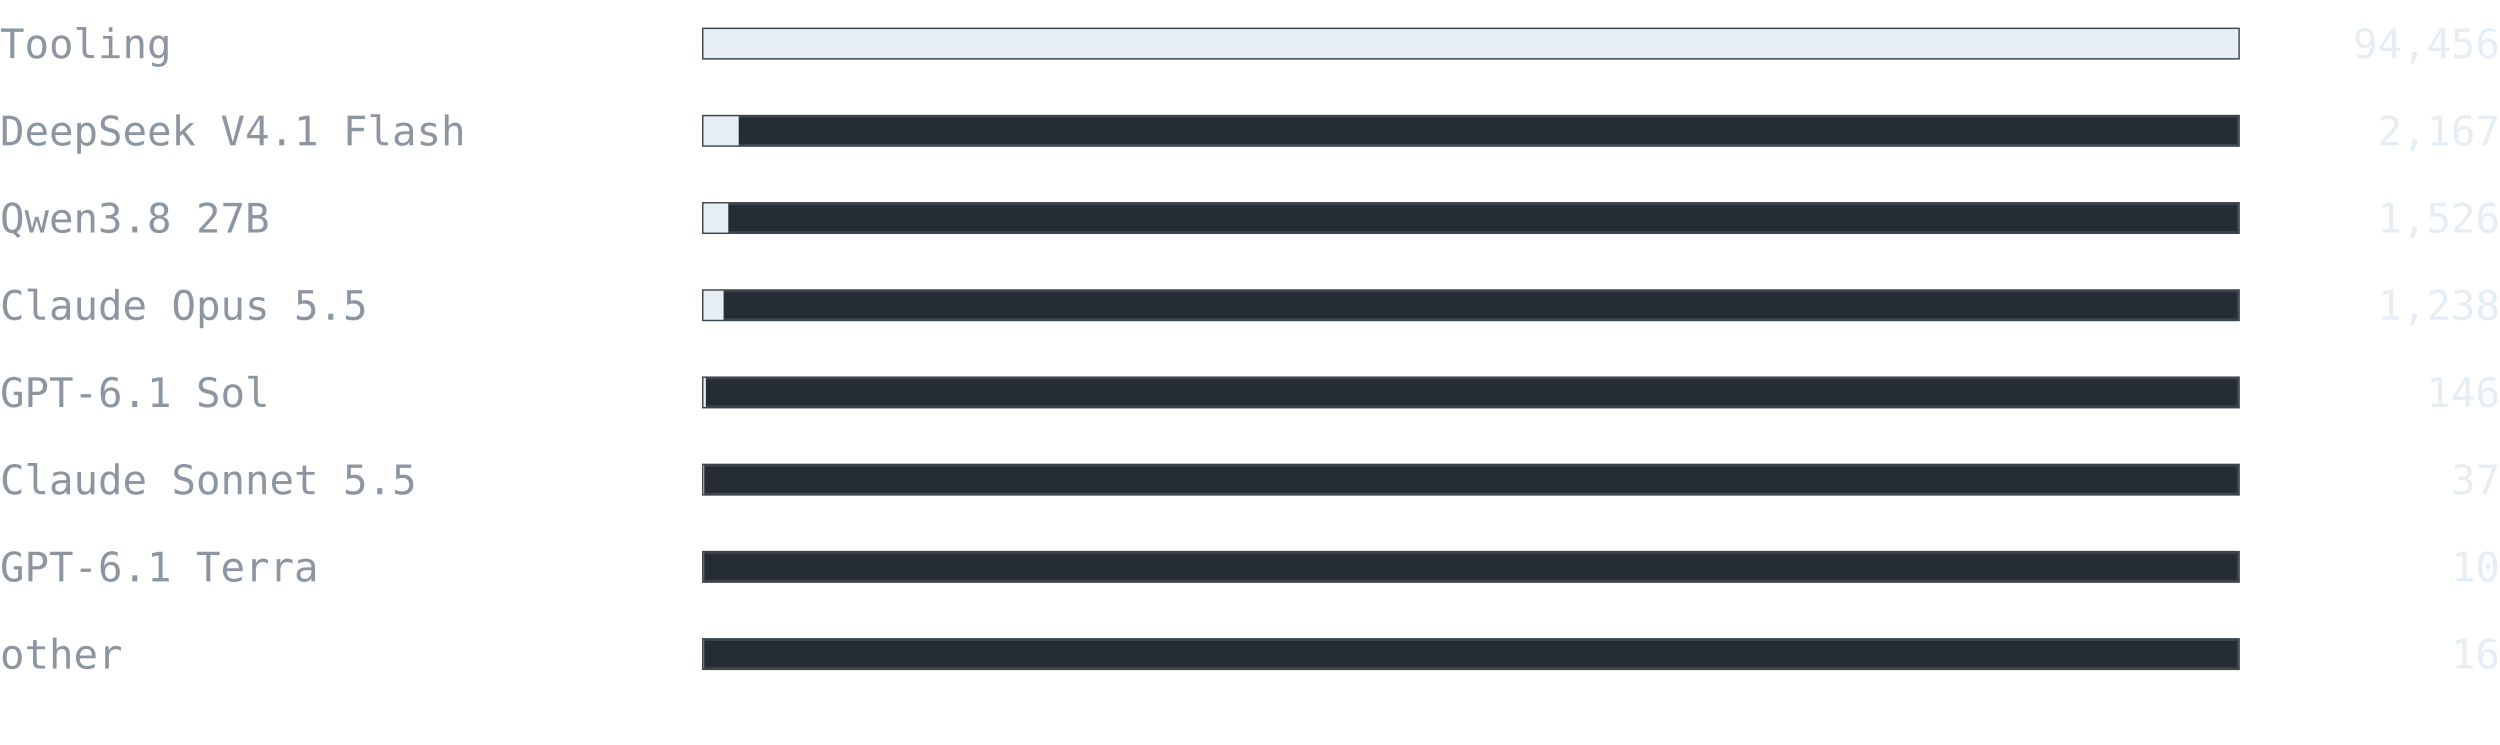
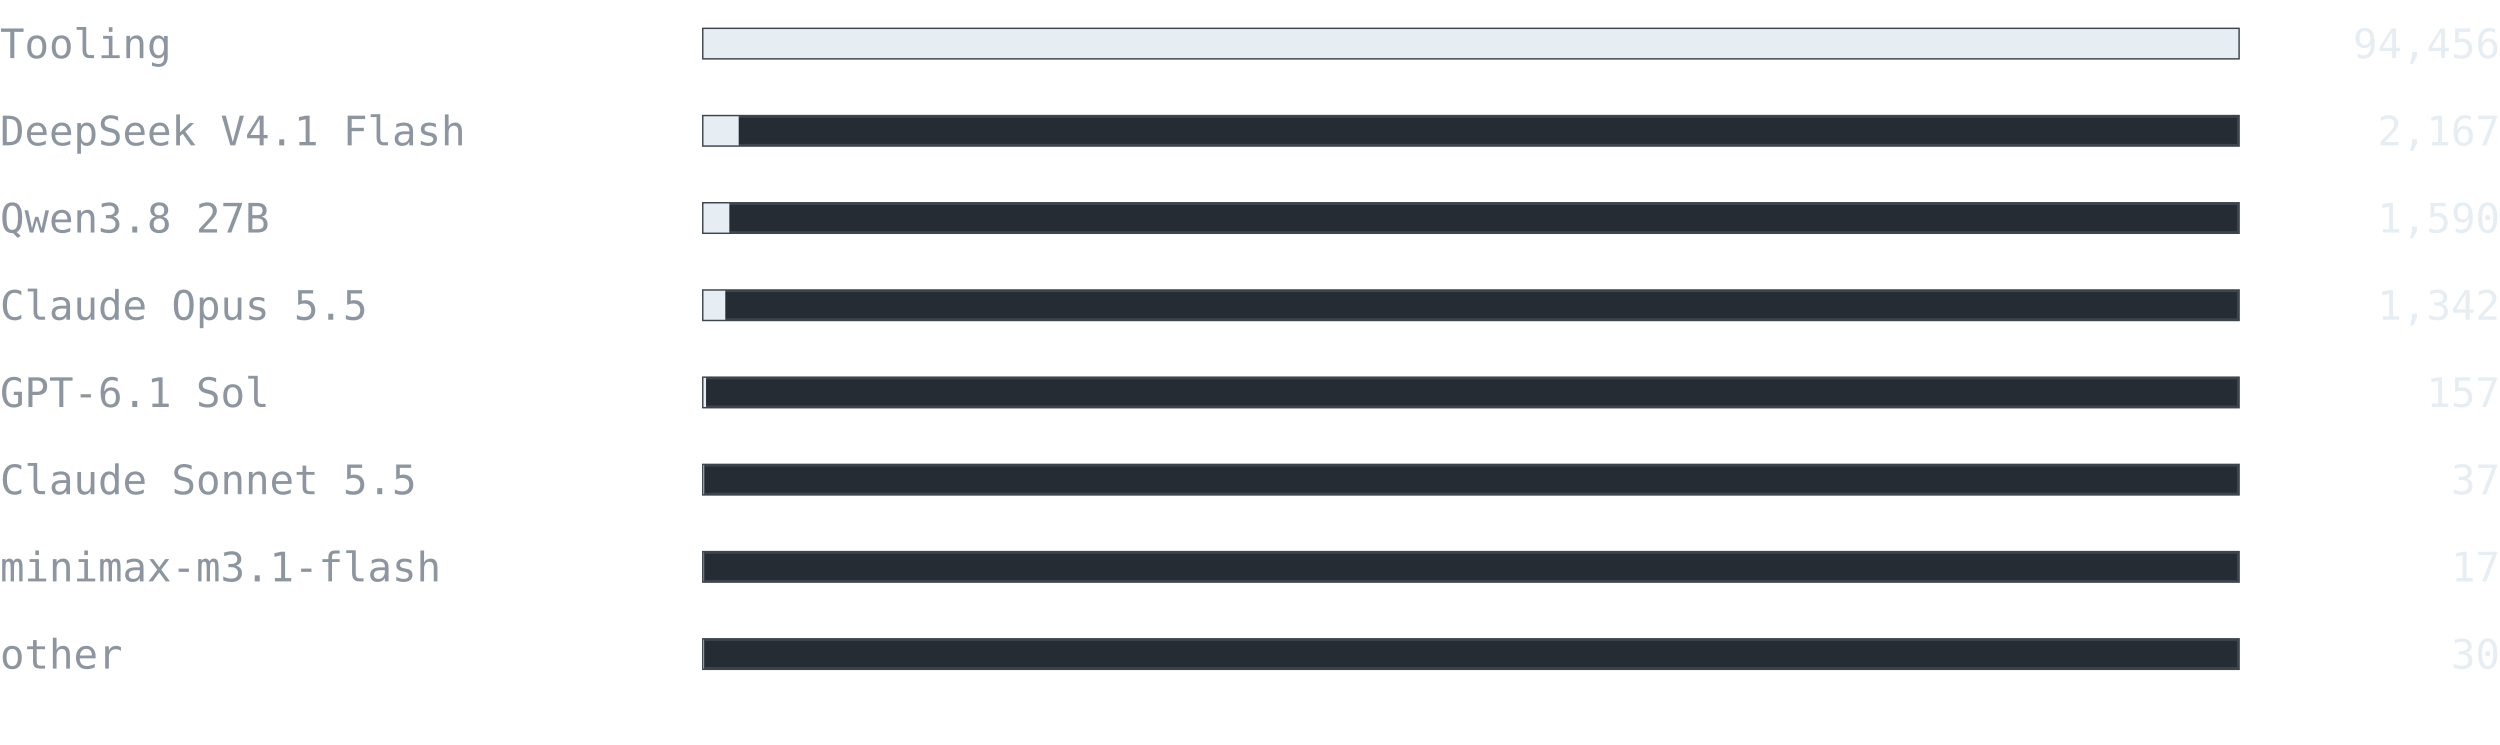
<svg xmlns="http://www.w3.org/2000/svg" width="860" height="256" viewBox="0 0 860 256" font-family="ui-monospace, SFMono-Regular, 'Cascadia Mono', Consolas, 'DejaVu Sans Mono', monospace">
  <text x="0" y="20" font-size="14" fill="#8d96a0" text-anchor="start" font-weight="normal">Tooling</text>
  <rect x="242" y="10" width="528" height="10" fill="#262c33" stroke="#3d444d" />
  <rect x="242" y="10" width="528" height="10" fill="#e6edf3" />
  <text x="860" y="20" font-size="14" fill="#e6edf3" text-anchor="end" font-weight="normal">94,456</text>
  <text x="0" y="50" font-size="14" fill="#8d96a0" text-anchor="start" font-weight="normal">DeepSeek V4.1 Flash</text>
  <rect x="242" y="40" width="528" height="10" fill="#262c33" stroke="#3d444d" />
  <rect x="242" y="40" width="12.113" height="10" fill="#e6edf3" />
  <text x="860" y="50" font-size="14" fill="#e6edf3" text-anchor="end" font-weight="normal">2,167</text>
  <text x="0" y="80" font-size="14" fill="#8d96a0" text-anchor="start" font-weight="normal">Qwen3.8 27B</text>
  <rect x="242" y="70" width="528" height="10" fill="#262c33" stroke="#3d444d" />
-   <rect x="242" y="70" width="8.53" height="10" fill="#e6edf3" />
-   <text x="860" y="80" font-size="14" fill="#e6edf3" text-anchor="end" font-weight="normal">1,526</text>
+   <rect x="242" y="70" width="8.888" height="10" fill="#e6edf3" />
+   <text x="860" y="80" font-size="14" fill="#e6edf3" text-anchor="end" font-weight="normal">1,590</text>
  <text x="0" y="110" font-size="14" fill="#8d96a0" text-anchor="start" font-weight="normal">Claude Opus 5.5</text>
  <rect x="242" y="100" width="528" height="10" fill="#262c33" stroke="#3d444d" />
-   <rect x="242" y="100" width="6.92" height="10" fill="#e6edf3" />
-   <text x="860" y="110" font-size="14" fill="#e6edf3" text-anchor="end" font-weight="normal">1,238</text>
+   <rect x="242" y="100" width="7.502" height="10" fill="#e6edf3" />
+   <text x="860" y="110" font-size="14" fill="#e6edf3" text-anchor="end" font-weight="normal">1,342</text>
  <text x="0" y="140" font-size="14" fill="#8d96a0" text-anchor="start" font-weight="normal">GPT-6.1 Sol</text>
  <rect x="242" y="130" width="528" height="10" fill="#262c33" stroke="#3d444d" />
-   <rect x="242" y="130" width="0.816" height="10" fill="#e6edf3" />
-   <text x="860" y="140" font-size="14" fill="#e6edf3" text-anchor="end" font-weight="normal">146</text>
+   <rect x="242" y="130" width="0.878" height="10" fill="#e6edf3" />
+   <text x="860" y="140" font-size="14" fill="#e6edf3" text-anchor="end" font-weight="normal">157</text>
  <text x="0" y="170" font-size="14" fill="#8d96a0" text-anchor="start" font-weight="normal">Claude Sonnet 5.5</text>
  <rect x="242" y="160" width="528" height="10" fill="#262c33" stroke="#3d444d" />
  <rect x="242" y="160" width="0.207" height="10" fill="#e6edf3" />
  <text x="860" y="170" font-size="14" fill="#e6edf3" text-anchor="end" font-weight="normal">37</text>
-   <text x="0" y="200" font-size="14" fill="#8d96a0" text-anchor="start" font-weight="normal">GPT-6.1 Terra</text>
+   <text x="0" y="200" font-size="14" fill="#8d96a0" text-anchor="start" font-weight="normal">minimax-m3.1-flash</text>
  <rect x="242" y="190" width="528" height="10" fill="#262c33" stroke="#3d444d" />
-   <rect x="242" y="190" width="0.056" height="10" fill="#e6edf3" />
-   <text x="860" y="200" font-size="14" fill="#e6edf3" text-anchor="end" font-weight="normal">10</text>
+   <rect x="242" y="190" width="0.095" height="10" fill="#e6edf3" />
+   <text x="860" y="200" font-size="14" fill="#e6edf3" text-anchor="end" font-weight="normal">17</text>
  <text x="0" y="230" font-size="14" fill="#8d96a0" text-anchor="start" font-weight="normal">other</text>
  <rect x="242" y="220" width="528" height="10" fill="#262c33" stroke="#3d444d" />
-   <rect x="242" y="220" width="0.089" height="10" fill="#e6edf3" />
-   <text x="860" y="230" font-size="14" fill="#e6edf3" text-anchor="end" font-weight="normal">16</text>
+   <rect x="242" y="220" width="0.168" height="10" fill="#e6edf3" />
+   <text x="860" y="230" font-size="14" fill="#e6edf3" text-anchor="end" font-weight="normal">30</text>
</svg>
